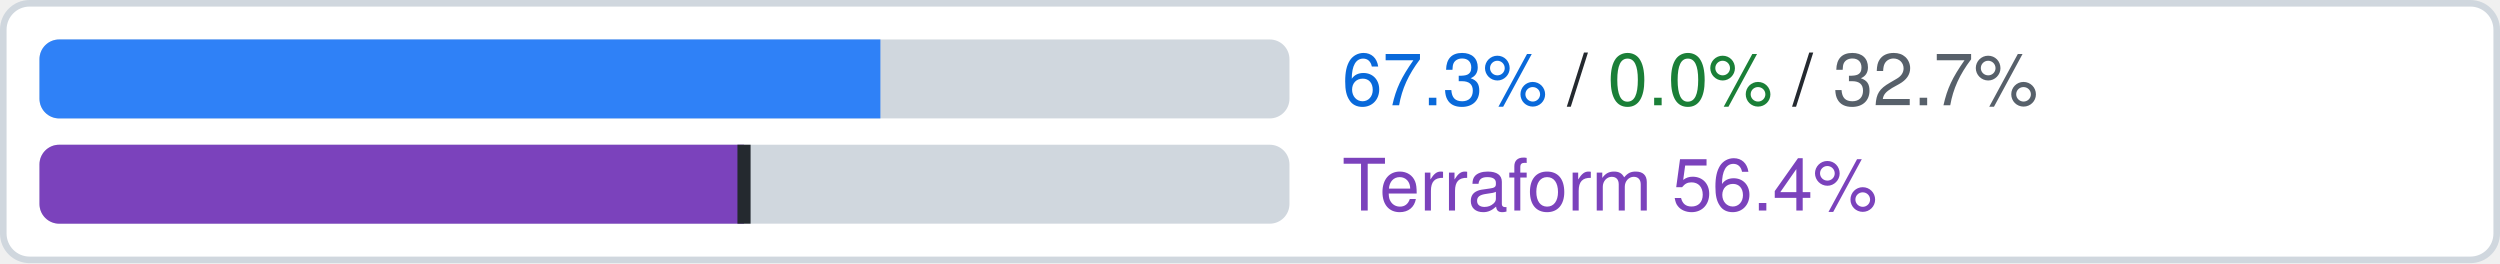
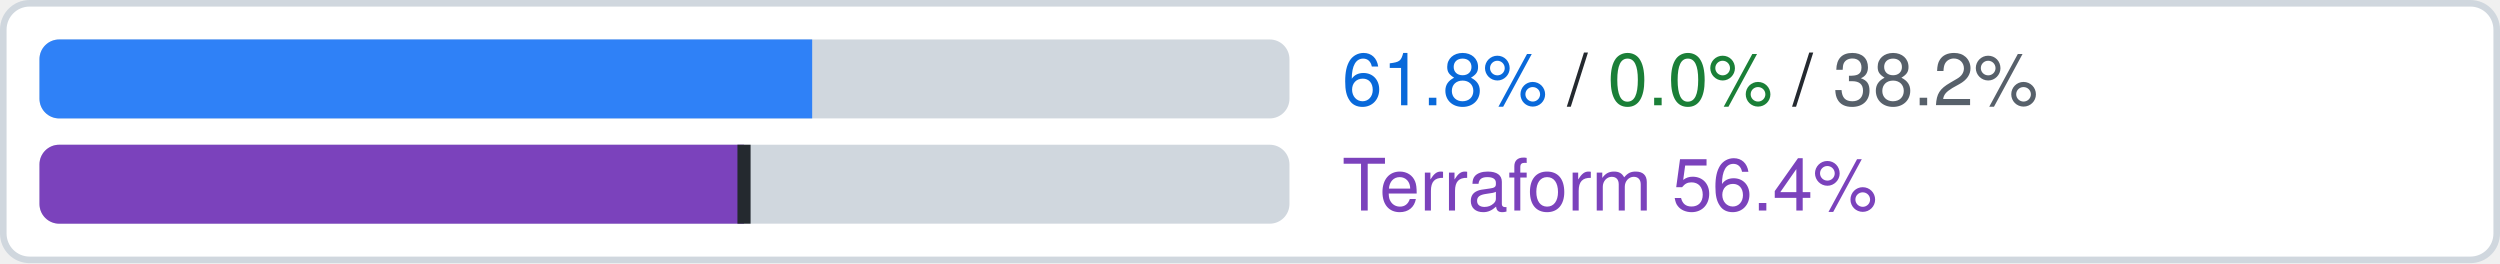
- <svg xmlns="http://www.w3.org/2000/svg" width="380" height="40" viewBox="0 0 380 40" role="img" aria-label="memorystore.googleapis.com: official 67.3%, ours beyond official 0.0%, uncovered 32.7% of 55 attributes; Terraform google-beta 56.4% (L1 56.4%), an estimate">
+ <svg xmlns="http://www.w3.org/2000/svg" width="380" height="40" viewBox="0 0 380 40" role="img" aria-label="memorystore.googleapis.com: official 61.8%, ours beyond official 0.0%, uncovered 38.2% of 55 attributes; Terraform google-beta 56.4% (L1 56.4%), an estimate">
  <rect x="0.5" y="0.5" width="379" height="39" rx="4" fill="#ffffff" stroke="#d0d7de" />
  <clipPath id="c">
    <rect x="6" y="6" width="190" height="12" rx="3" />
  </clipPath>
  <g clip-path="url(#c)">
    <rect x="6" y="6" width="190" height="12" fill="#d0d7de" />
-     <rect x="6.00" y="6" width="127.82" height="12" fill="#2f81f7" />
+     <rect x="6.00" y="6" width="117.45" height="12" fill="#2f81f7" />
  </g>
  <text x="204" y="16" font-family="-apple-system,BlinkMacSystemFont,Segoe UI,Helvetica,Arial,sans-serif" font-size="11" fill="#24292f">
-     <tspan fill="#0969da">67.3%</tspan> / <tspan fill="#1a7f37">0.0%</tspan> / <tspan fill="#57606a">32.7%</tspan>
+     <tspan fill="#0969da">61.8%</tspan> / <tspan fill="#1a7f37">0.0%</tspan> / <tspan fill="#57606a">38.2%</tspan>
  </text>
  <clipPath id="t">
    <rect x="6" y="22" width="190" height="12" rx="3" />
  </clipPath>
  <g clip-path="url(#t)">
    <rect x="6" y="22" width="190" height="12" fill="#d0d7de" />
    <rect x="6" y="22" width="107.09" height="12" fill="#7b42bc" />
    <rect x="112.09" y="22" width="2" height="12" fill="#24292f" />
  </g>
  <text x="204" y="32" font-family="-apple-system,BlinkMacSystemFont,Segoe UI,Helvetica,Arial,sans-serif" font-size="11" fill="#7b42bc">Terraform 56.4%</text>
</svg>
